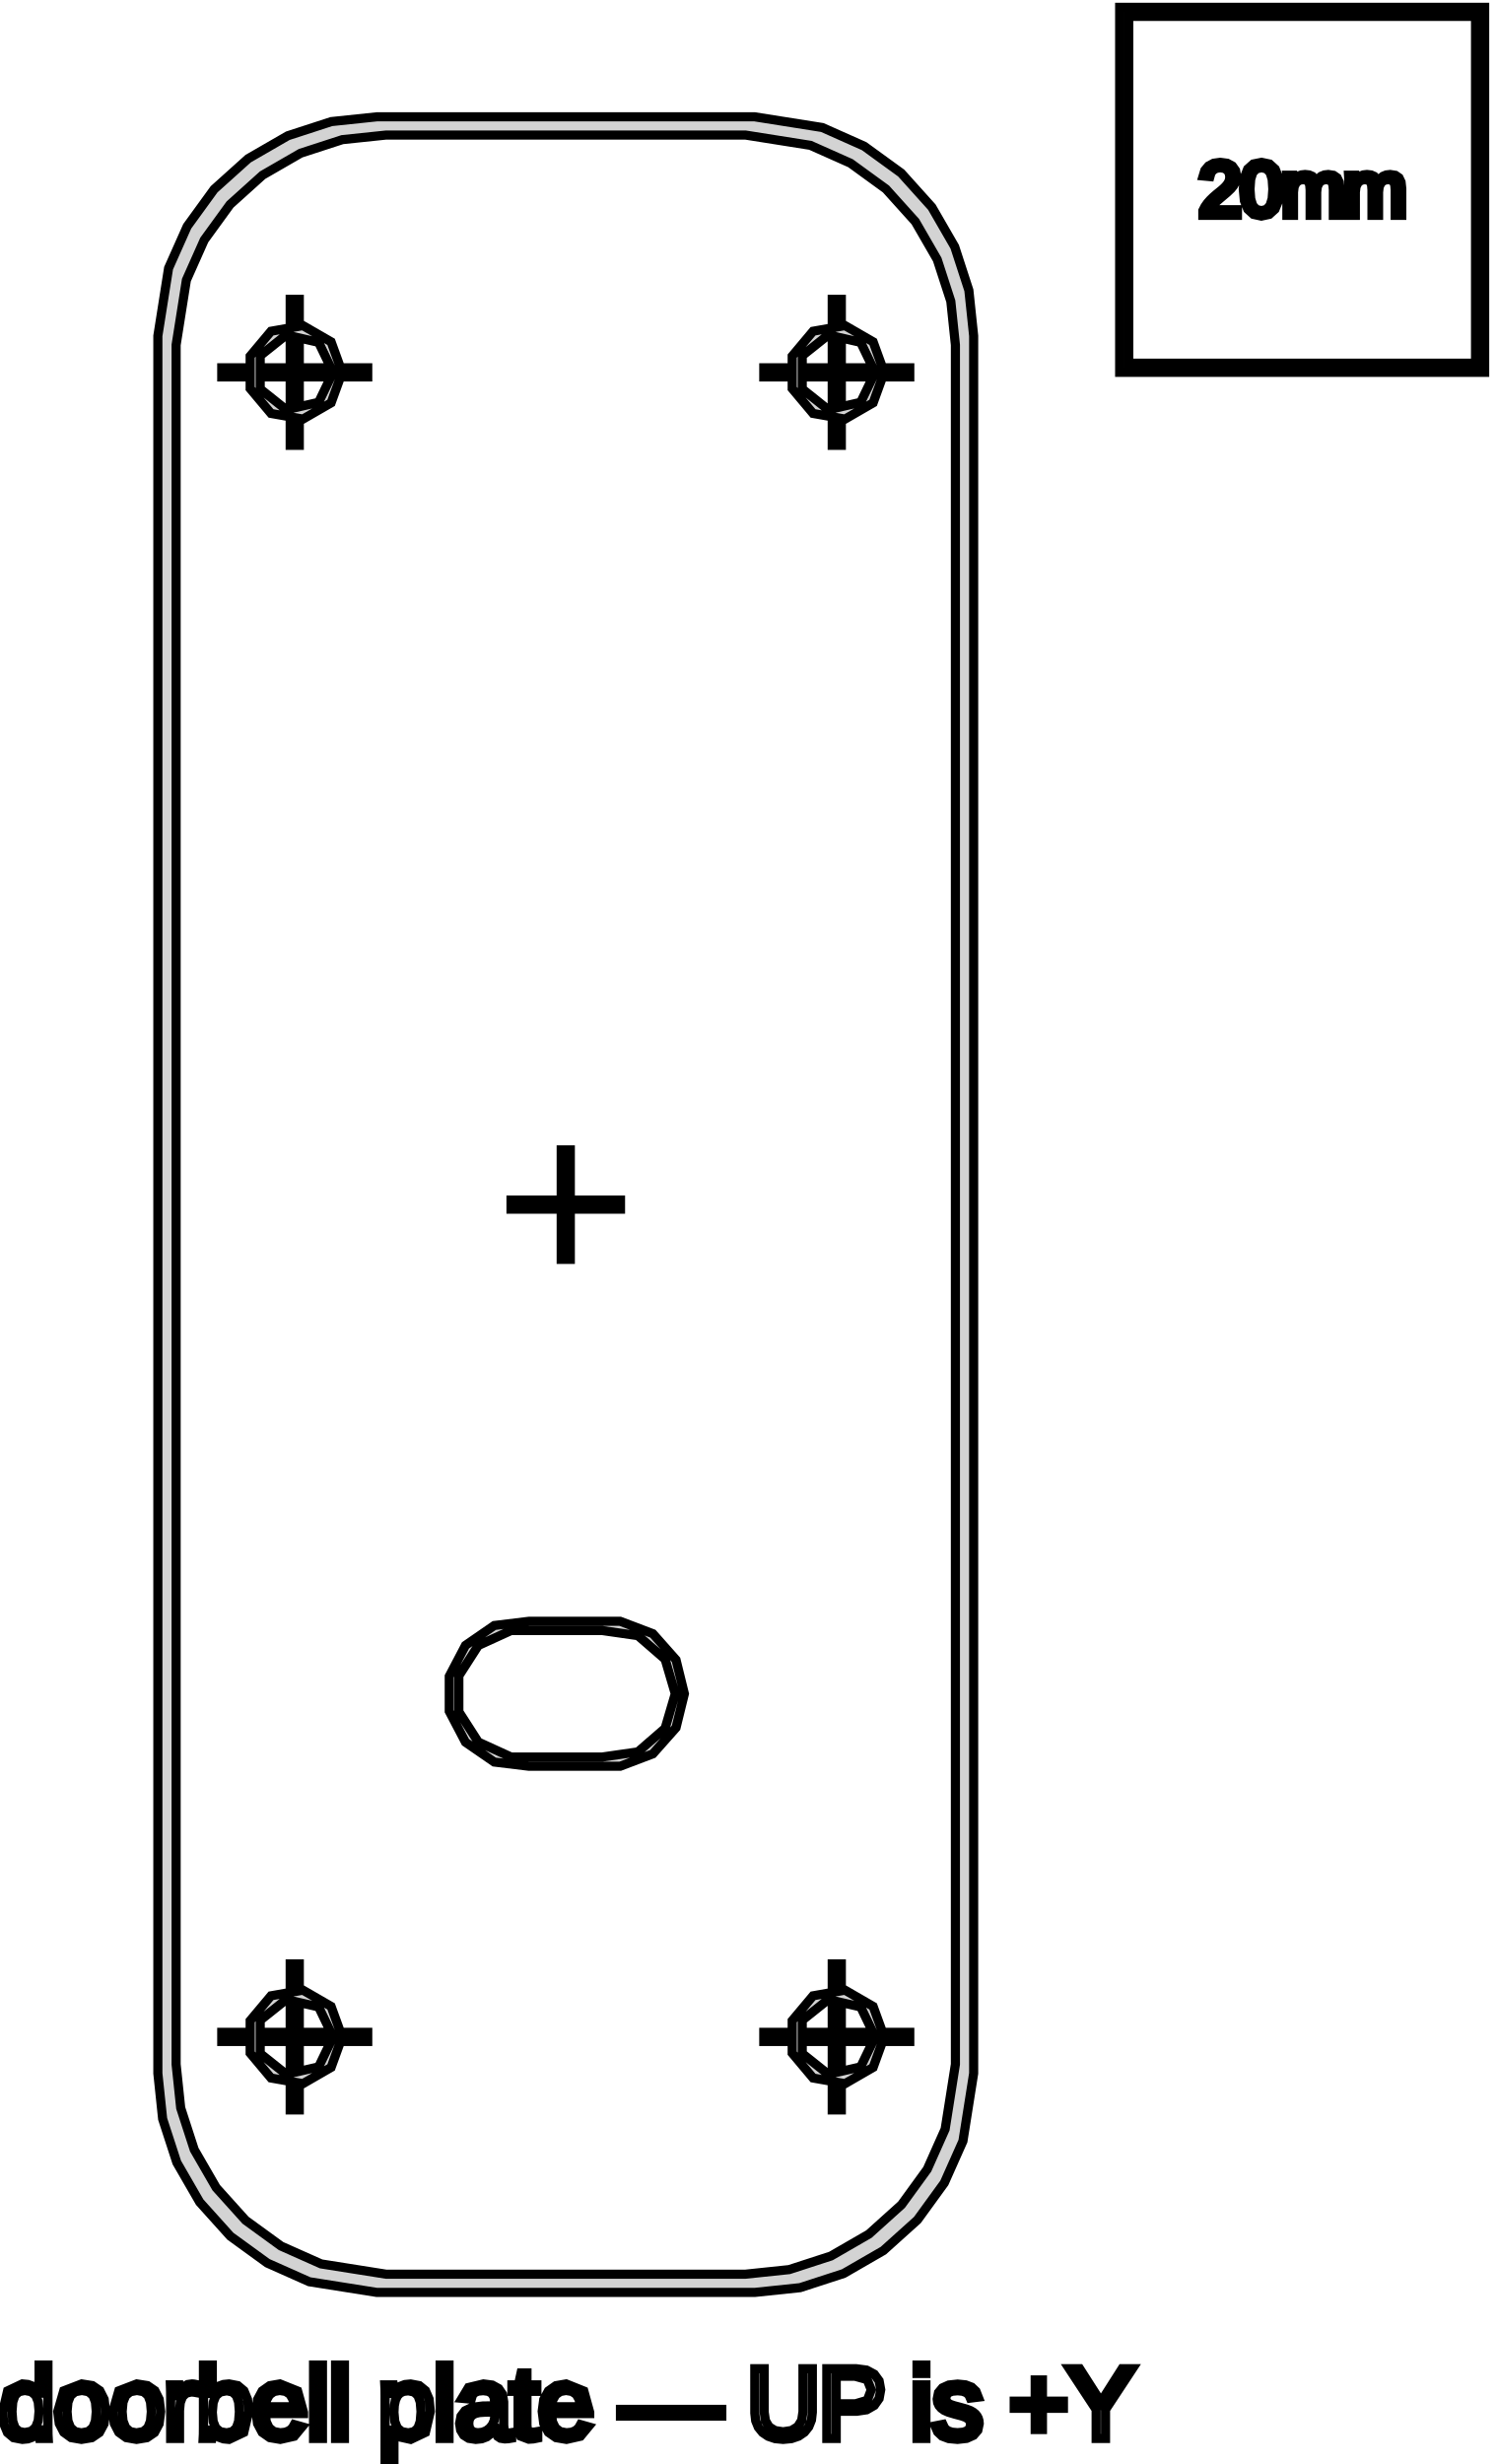
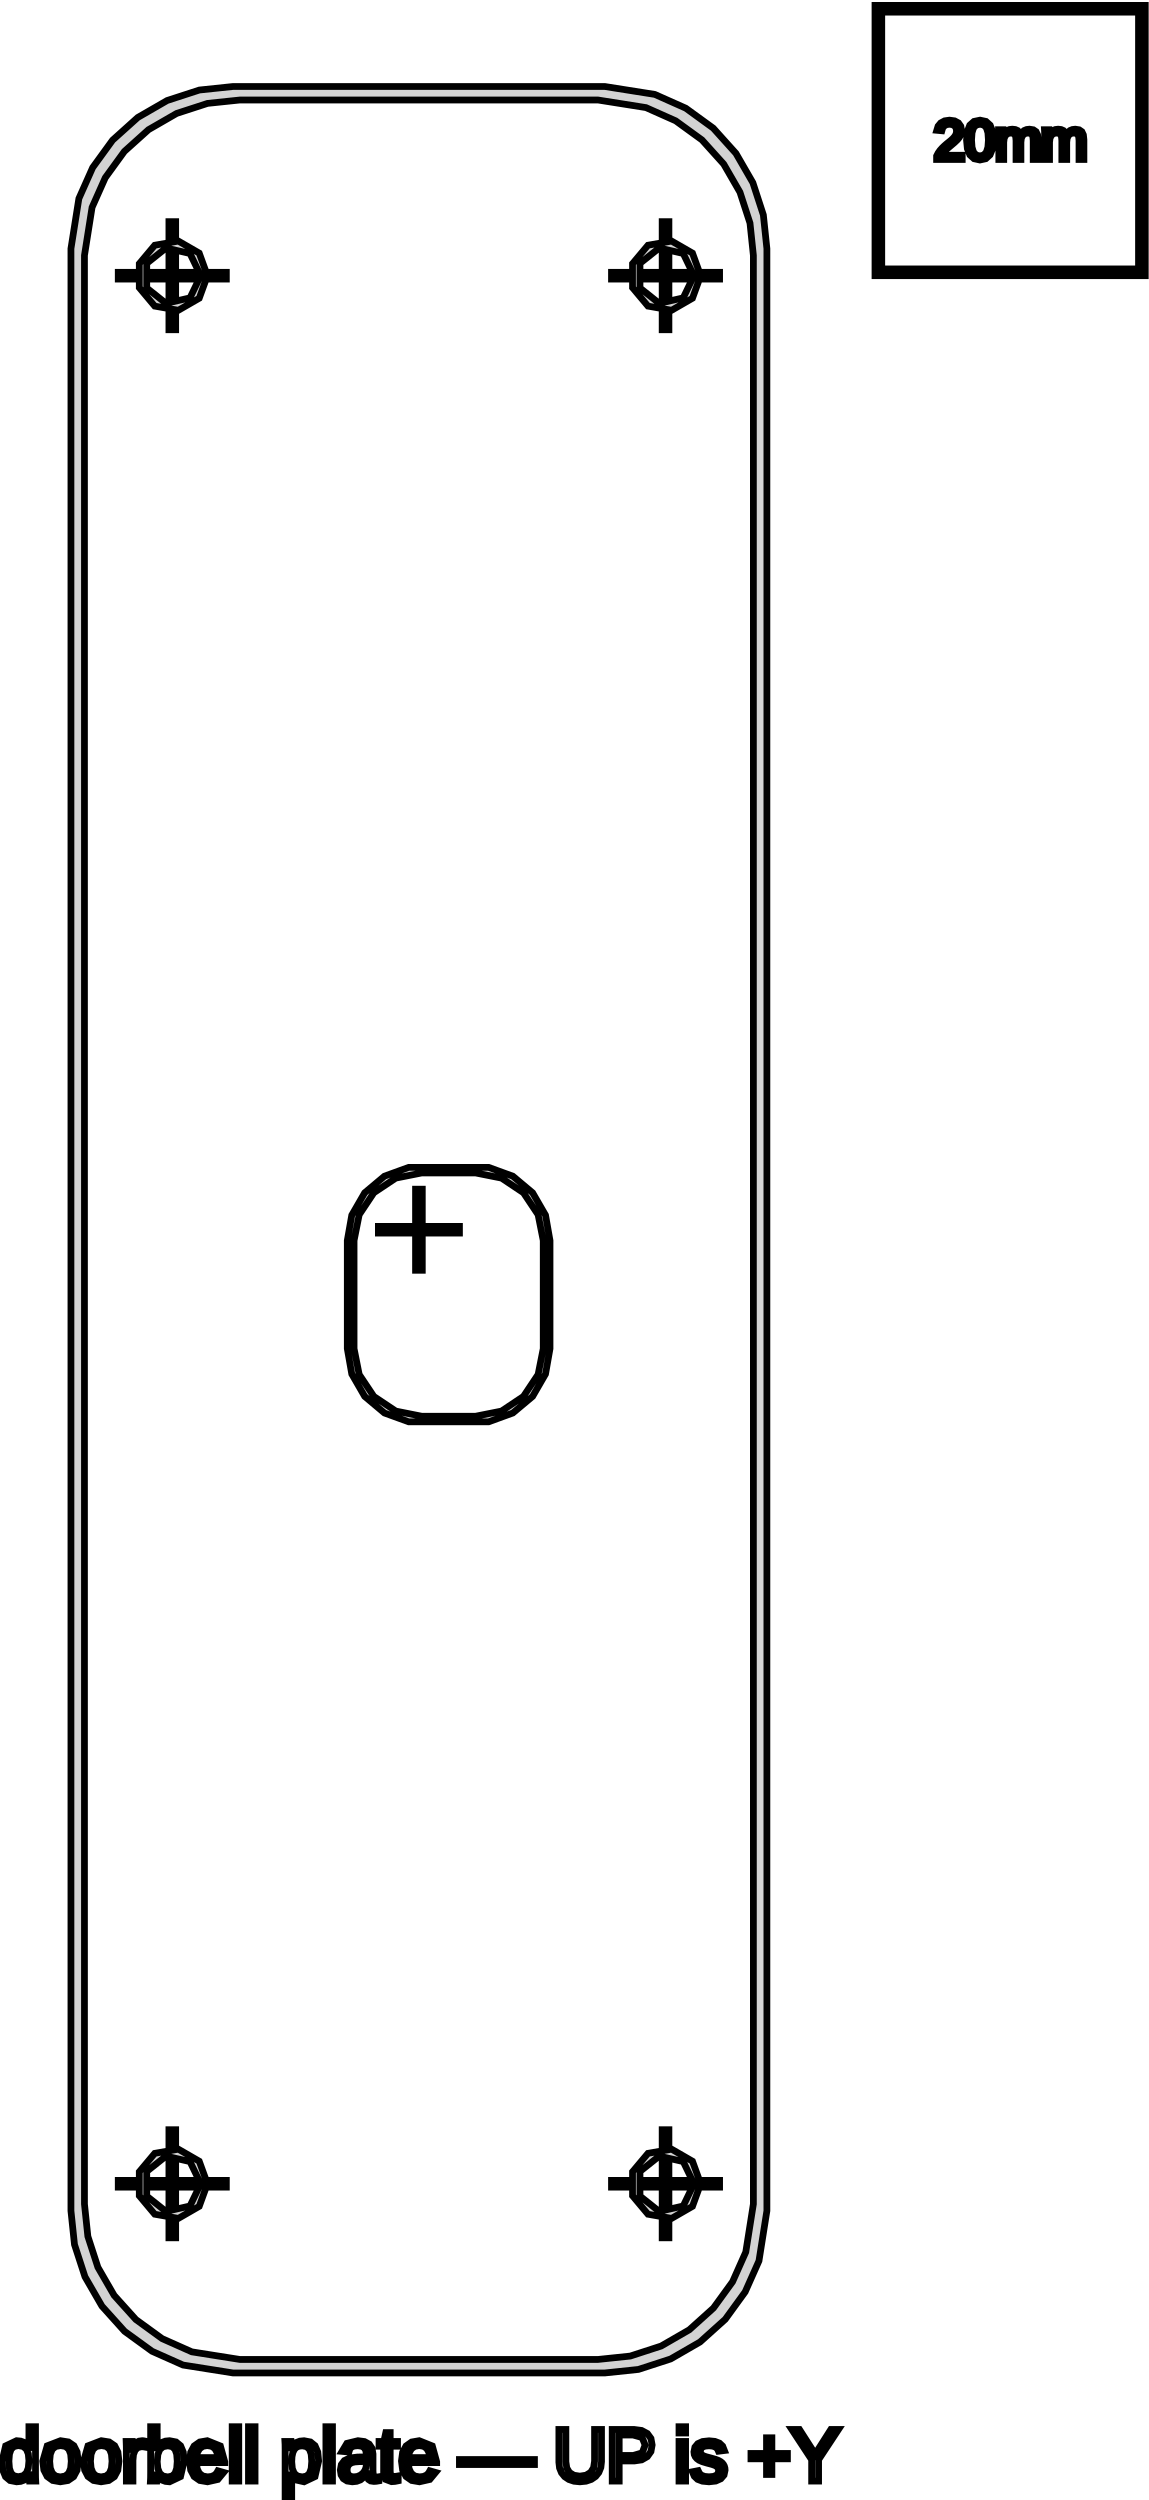
- <svg xmlns="http://www.w3.org/2000/svg" width="82mm" height="135mm" viewBox="-31 -66 82 135" version="1.1">
-   <path d=" M 50.35,-65.6 L 30.35,-65.6 L 30.35,-45.6 L 50.35,-45.6 z M 30.85,-46.1 L 30.85,-65.1 L 49.85,-65.1 L 49.85,-46.1 z M 38.548,-54.253 L 38.862,-54.537 L 39.051,-55 L 39.115,-55.634 L 39.055,-56.274 L 38.874,-56.736  L 38.566,-57.015 L 38.126,-57.108 L 37.675,-57.017 L 37.364,-56.74 L 37.184,-56.279 L 37.123,-55.634  L 37.185,-54.998 L 37.371,-54.535 L 37.681,-54.253 L 38.114,-54.159 z M 37.837,-54.528 L 37.643,-54.74 L 37.531,-55.105 L 37.493,-55.634 L 37.53,-56.174 L 37.641,-56.537  L 37.836,-56.743 L 38.126,-56.812 L 38.409,-56.742 L 38.599,-56.533 L 38.707,-56.169 L 38.743,-55.634  L 38.705,-55.113 L 38.592,-54.747 L 38.398,-54.53 L 38.118,-54.458 z M 36.805,-54.511 L 35.31,-54.511 L 35.39,-54.656 L 35.509,-54.807 L 35.671,-54.97 L 35.882,-55.151  L 36.238,-55.452 L 36.457,-55.662 L 36.589,-55.827 L 36.684,-55.992 L 36.741,-56.157 L 36.76,-56.323  L 36.702,-56.657 L 36.527,-56.904 L 36.244,-57.057 L 35.861,-57.108 L 35.502,-57.058 L 35.215,-56.905  L 35.017,-56.666 L 34.923,-56.358 L 35.298,-56.323 L 35.355,-56.527 L 35.476,-56.68 L 35.648,-56.776  L 35.861,-56.807 L 36.08,-56.775 L 36.246,-56.677 L 36.349,-56.521 L 36.384,-56.311 L 36.364,-56.145  L 36.304,-55.998 L 36.211,-55.862 L 36.093,-55.733 L 35.955,-55.607 L 35.801,-55.481 L 35.639,-55.35  L 35.475,-55.207 L 35.314,-55.051 L 35.16,-54.878 L 35.022,-54.682 L 34.907,-54.458 L 34.907,-54.199  L 36.805,-54.199 z M 43.266,-55.475 L 43.3,-55.764 L 43.402,-55.979 L 43.563,-56.114 L 43.773,-56.158 L 43.965,-56.128  L 44.088,-56.036 L 44.154,-55.865 L 44.175,-55.595 L 44.175,-54.199 L 44.538,-54.199 L 44.538,-55.475  L 44.571,-55.765 L 44.671,-55.98 L 44.831,-56.114 L 45.044,-56.158 L 45.237,-56.128 L 45.359,-56.036  L 45.425,-55.865 L 45.447,-55.595 L 45.447,-54.199 L 45.809,-54.199 L 45.809,-55.666 L 45.771,-56.021  L 45.657,-56.26 L 45.46,-56.396 L 45.172,-56.441 L 44.959,-56.417 L 44.781,-56.344 L 44.631,-56.215  L 44.505,-56.024 L 44.499,-56.024 L 44.42,-56.212 L 44.296,-56.342 L 44.125,-56.416 L 43.901,-56.441  L 43.698,-56.418 L 43.528,-56.35 L 43.385,-56.222 L 43.258,-56.024 L 43.252,-56.024 L 43.248,-56.159  L 43.245,-56.243 L 43.242,-56.297 L 43.239,-56.346 L 43.237,-56.382 L 43.236,-56.401 L 42.89,-56.401  L 42.899,-56.24 L 42.902,-55.931 L 42.902,-54.199 L 43.266,-54.199 z M 39.877,-55.475 L 39.911,-55.764 L 40.013,-55.979 L 40.173,-56.114 L 40.383,-56.158 L 40.576,-56.128  L 40.698,-56.036 L 40.764,-55.865 L 40.786,-55.595 L 40.786,-54.199 L 41.148,-54.199 L 41.148,-55.475  L 41.181,-55.765 L 41.281,-55.98 L 41.441,-56.114 L 41.654,-56.158 L 41.847,-56.128 L 41.97,-56.036  L 42.035,-55.865 L 42.057,-55.595 L 42.057,-54.199 L 42.419,-54.199 L 42.419,-55.666 L 42.382,-56.021  L 42.268,-56.26 L 42.071,-56.396 L 41.783,-56.441 L 41.57,-56.417 L 41.391,-56.344 L 41.241,-56.215  L 41.115,-56.024 L 41.109,-56.024 L 41.03,-56.212 L 40.907,-56.342 L 40.735,-56.416 L 40.511,-56.441  L 40.308,-56.418 L 40.139,-56.35 L 39.995,-56.222 L 39.868,-56.024 L 39.862,-56.024 L 39.858,-56.159  L 39.855,-56.243 L 39.852,-56.297 L 39.85,-56.346 L 39.848,-56.382 L 39.846,-56.401 L 39.5,-56.401  L 39.509,-56.24 L 39.512,-55.931 L 39.512,-54.199 L 39.877,-54.199 z M 12.845,59.338 L 15.231,58.562 L 17.403,57.308 L 19.268,55.63 L 20.742,53.6 L 21.763,51.308  L 22.35,47.6 L 22.35,-47.6 L 22.088,-50.095 L 21.312,-52.481 L 20.058,-54.653 L 18.38,-56.518  L 16.35,-57.992 L 14.058,-59.013 L 10.35,-59.6 L -10.35,-59.6 L -12.845,-59.338 L -15.231,-58.562  L -17.403,-57.308 L -19.268,-55.63 L -20.742,-53.6 L -21.763,-51.308 L -22.35,-47.6 L -22.35,47.6  L -22.088,50.095 L -21.312,52.481 L -20.058,54.653 L -18.38,56.518 L -16.35,57.992 L -14.058,59.013  L -10.35,59.6 L 10.35,59.6 z M -9.85,58.6 L -13.404,58.037 L -15.6,57.059 L -17.545,55.646 L -19.154,53.859 L -20.356,51.778  L -21.099,49.491 L -21.35,47.1 L -21.35,-47.1 L -20.787,-50.654 L -19.809,-52.85 L -18.396,-54.795  L -16.61,-56.404 L -14.527,-57.606 L -12.241,-58.349 L -9.85,-58.6 L 9.85,-58.6 L 13.404,-58.037  L 15.6,-57.059 L 17.545,-55.646 L 19.154,-53.859 L 20.356,-51.778 L 21.099,-49.491 L 21.35,-47.1  L 21.35,47.1 L 20.787,50.654 L 19.809,52.85 L 18.396,54.795 L 16.61,56.404 L 14.527,57.606  L 12.241,58.349 L 9.85,58.6 z M 15.1,-43.075 L 15.302,-43.039 L 16.842,-43.929 L 17.359,-45.35 L 18.85,-45.35 L 18.85,-45.85  L 17.359,-45.85 L 16.842,-47.271 L 15.302,-48.16 L 15.1,-48.125 L 15.1,-49.6 L 14.6,-49.6  L 14.6,-48.037 L 13.55,-47.852 L 12.407,-46.489 L 12.407,-45.85 L 10.85,-45.85 L 10.85,-45.35  L 12.407,-45.35 L 12.407,-44.711 L 13.55,-43.348 L 14.6,-43.163 L 14.6,-41.6 L 15.1,-41.6  z M 12.958,-45.85 L 12.958,-46.511 L 14.383,-47.647 L 14.6,-47.598 L 14.6,-45.85 z M 15.1,-45.85 L 15.1,-47.484 L 16.159,-47.242 L 16.83,-45.85 z M 12.958,-44.689 L 12.958,-45.35 L 14.6,-45.35 L 14.6,-43.602 L 14.383,-43.553 z M 15.1,-45.35 L 16.83,-45.35 L 16.159,-43.958 L 15.1,-43.716 z M -14.6,-43.075 L -14.399,-43.039 L -12.858,-43.929 L -12.341,-45.35 L -10.85,-45.35 L -10.85,-45.85  L -12.341,-45.85 L -12.858,-47.271 L -14.399,-48.16 L -14.6,-48.125 L -14.6,-49.6 L -15.1,-49.6  L -15.1,-48.037 L -16.15,-47.852 L -17.293,-46.489 L -17.293,-45.85 L -18.85,-45.85 L -18.85,-45.35  L -17.293,-45.35 L -17.293,-44.711 L -16.15,-43.348 L -15.1,-43.163 L -15.1,-41.6 L -14.6,-41.6  z M -16.742,-45.85 L -16.742,-46.511 L -15.317,-47.647 L -15.1,-47.598 L -15.1,-45.85 z M -14.6,-45.85 L -14.6,-47.484 L -13.541,-47.242 L -12.87,-45.85 z M -16.742,-44.689 L -16.742,-45.35 L -15.1,-45.35 L -15.1,-43.602 L -15.317,-43.553 z M -14.6,-45.35 L -12.87,-45.35 L -13.541,-43.958 L -14.6,-43.716 z M 0.25,0.25 L 3,0.25 L 3,-0.25 L 0.25,-0.25 L 0.25,-3 L -0.25,-3  L -0.25,-0.25 L -3,-0.25 L -3,0.25 L -0.25,0.25 L -0.25,3 L 0.25,3  z M 4.772,30.092 L 6.042,28.659 L 6.5,26.8 L 6.042,24.941 L 4.772,23.508 L 2.982,22.829  L -2.018,22.829 L -3.918,23.06 L -5.494,24.148 L -6.384,25.843 L -6.384,27.757 L -5.494,29.453  L -3.918,30.54 L -2.018,30.771 L 2.982,30.771 z M -2.998,30.264 L -4.792,29.445 L -5.858,27.786 L -5.858,25.814 L -4.792,24.155 L -2.998,23.336  L 2.002,23.336 L 3.954,23.616 L 5.444,24.908 L 6,26.8 L 5.444,28.692 L 3.954,29.984  L 2.002,30.264 z M -14.6,48.125 L -14.399,48.16 L -12.858,47.271 L -12.341,45.85 L -10.85,45.85 L -10.85,45.35  L -12.341,45.35 L -12.858,43.929 L -14.399,43.039 L -14.6,43.075 L -14.6,41.6 L -15.1,41.6  L -15.1,43.163 L -16.15,43.348 L -17.293,44.711 L -17.293,45.35 L -18.85,45.35 L -18.85,45.85  L -17.293,45.85 L -17.293,46.489 L -16.15,47.852 L -15.1,48.037 L -15.1,49.6 L -14.6,49.6  z M -16.742,45.35 L -16.742,44.689 L -15.317,43.553 L -15.1,43.602 L -15.1,45.35 z M -14.6,45.35 L -14.6,43.716 L -13.541,43.958 L -12.87,45.35 z M -16.742,46.511 L -16.742,45.85 L -15.1,45.85 L -15.1,47.598 L -15.317,47.647 z M -14.6,45.85 L -12.87,45.85 L -13.541,47.242 L -14.6,47.484 z M 15.1,48.125 L 15.302,48.16 L 16.842,47.271 L 17.359,45.85 L 18.85,45.85 L 18.85,45.35  L 17.359,45.35 L 16.842,43.929 L 15.302,43.039 L 15.1,43.075 L 15.1,41.6 L 14.6,41.6  L 14.6,43.163 L 13.55,43.348 L 12.407,44.711 L 12.407,45.35 L 10.85,45.35 L 10.85,45.85  L 12.407,45.85 L 12.407,46.489 L 13.55,47.852 L 14.6,48.037 L 14.6,49.6 L 15.1,49.6  z M 12.958,45.35 L 12.958,44.689 L 14.383,43.553 L 14.6,43.602 L 14.6,45.35 z M 15.1,45.35 L 15.1,43.716 L 16.159,43.958 L 16.83,45.35 z M 15.1,45.85 L 16.83,45.85 L 16.159,47.242 L 15.1,47.484 z M 12.958,46.511 L 12.958,45.85 L 14.6,45.85 L 14.6,47.598 L 14.383,47.647 z M -17.642,67.27 L -17.372,66.119 L -17.438,65.456 L -17.634,64.985 L -17.969,64.704 L -18.452,64.611  L -18.756,64.641 L -19.007,64.733 L -19.208,64.895 L -19.366,65.137 L -19.377,65.137 L -19.369,64.914  L -19.366,64.722 L -19.366,63.575 L -19.854,63.575 L -19.854,66.995 L -19.858,67.376 L -19.87,67.6  L -19.398,67.6 L -19.392,67.537 L -19.382,67.401 L -19.374,67.25 L -19.371,67.144 L -19.366,67.144  L -19.207,67.376 L -19.007,67.534 L -18.757,67.624 L -18.452,67.654 z M -18.939,67.225 L -19.181,67.018 L -19.32,66.667 L -19.366,66.165 L -19.319,65.635 L -19.177,65.27  L -18.933,65.058 L -18.577,64.988 L -18.261,65.054 L -18.048,65.254 L -17.926,65.607 L -17.885,66.135  L -17.926,66.663 L -18.049,67.021 L -18.264,67.225 L -18.582,67.293 z M -13.331,63.575 L -13.82,63.575 L -13.82,67.6 L -13.331,67.6 z M -12.126,63.575 L -12.614,63.575 L -12.614,67.6 L -12.126,67.6 z M -6.396,63.575 L -6.884,63.575 L -6.884,67.6 L -6.396,67.6 z M 19.735,63.575 L 19.246,63.575 L 19.246,64.041 L 19.735,64.041 z M -29.47,67.624 L -29.22,67.532 L -29.018,67.37 L -28.86,67.128 L -28.849,67.128 L -28.847,67.253  L -28.84,67.399 L -28.831,67.528 L -28.822,67.6 L -28.356,67.6 L -28.368,67.376 L -28.372,66.995  L -28.372,63.575 L -28.86,63.575 L -28.86,64.793 L -28.855,65.121 L -28.86,65.121 L -29.017,64.891  L -29.218,64.733 L -29.468,64.641 L -29.774,64.611 L -30.584,64.995 L -30.854,66.146 L -30.788,66.809  L -30.592,67.28 L -30.257,67.561 L -29.774,67.654 z M -29.965,67.211 L -30.178,67.011 L -30.3,66.658 L -30.341,66.13 L -30.3,65.602 L -30.177,65.244  L -29.962,65.04 L -29.644,64.972 L -29.29,65.039 L -29.047,65.243 L -28.907,65.592 L -28.86,66.097  L -28.907,66.623 L -29.047,66.99 L -29.291,67.205 L -29.649,67.277 z M 14.821,66.111 L 15.944,66.111 L 16.488,66.031 L 16.905,65.791 L 17.171,65.415 L 17.259,64.928  L 17.171,64.442 L 16.906,64.079 L 16.481,63.853 L 15.911,63.778 L 14.303,63.778 L 14.303,67.6  L 14.821,67.6 z M 14.821,65.701 L 14.821,64.193 L 15.849,64.193 L 16.516,64.378 L 16.738,64.934 L 16.521,65.509  L 15.87,65.701 z M 12.368,67.61 L 12.759,67.477 L 13.078,67.259 L 13.315,66.963 L 13.463,66.594 L 13.512,66.162  L 13.512,63.778 L 12.997,63.778 L 12.997,66.132 L 12.925,66.608 L 12.71,66.953 L 12.367,67.164  L 11.909,67.234 L 11.466,67.166 L 11.141,66.963 L 10.942,66.628 L 10.875,66.168 L 10.875,63.778  L 10.357,63.778 L 10.357,66.211 L 10.405,66.63 L 10.55,66.987 L 10.782,67.274 L 11.092,67.483  L 11.472,67.612 L 11.912,67.654 z M 29.576,66.016 L 31.052,63.778 L 30.482,63.778 L 29.324,65.598 L 28.16,63.778 L 27.59,63.778  L 29.061,66.016 L 29.061,67.6 L 29.576,67.6 z M -1.777,67.627 L -1.533,67.578 L -1.533,67.218 L -1.696,67.246 L -1.815,67.255 L -1.961,67.234  L -2.055,67.17 L -2.107,67.053 L -2.125,66.873 L -2.125,65.02 L -1.582,65.02 L -1.582,64.665  L -2.125,64.665 L -2.125,64.009 L -2.45,64.009 L -2.594,64.665 L -2.952,64.665 L -2.952,65.02  L -2.613,65.02 L -2.613,66.979 L -2.466,67.477 L -2.027,67.643 z M 26.12,65.951 L 27.27,65.951 L 27.27,65.555 L 26.12,65.555 L 26.12,64.394 L 25.721,64.394  L 25.721,65.555 L 24.571,65.555 L 24.571,65.951 L 25.721,65.951 L 25.721,67.112 L 26.12,67.112  z M -25.968,67.56 L -25.553,67.277 L -25.298,66.802 L -25.214,66.13 L -25.293,65.453 L -25.531,64.981  L -25.937,64.703 L -26.521,64.611 L -27.508,64.991 L -27.837,66.13 L -27.755,66.783 L -27.508,67.262  L -27.102,67.556 L -26.537,67.654 z M -26.893,67.221 L -27.135,67.002 L -27.277,66.638 L -27.324,66.13 L -27.276,65.612 L -27.133,65.252  L -26.882,65.042 L -26.513,64.972 L -26.148,65.04 L -25.907,65.247 L -25.771,65.605 L -25.726,66.13  L -25.773,66.65 L -25.915,67.011 L -26.166,67.223 L -26.543,67.293 z M -14.878,67.481 L -14.447,66.96 L -14.876,66.838 L -14.975,67.016 L -15.135,67.161 L -15.358,67.256  L -15.643,67.288 L -15.997,67.22 L -16.254,67.014 L -16.41,66.683 L -16.463,66.236 L -14.368,66.236  L -14.368,66.171 L -14.692,65.001 L -15.662,64.611 L -16.221,64.708 L -16.635,64.999 L -16.89,65.471  L -16.975,66.114 L -16.89,66.784 L -16.635,67.266 L -16.217,67.557 L -15.643,67.654 z M -16.457,65.861 L -16.393,65.491 L -16.233,65.209 L -15.989,65.031 L -15.671,64.972 L -15.347,65.025  L -15.109,65.184 L -14.952,65.46 L -14.873,65.861 z M -4.602,67.619 L -4.327,67.515 L -4.094,67.326 L -3.891,67.038 L -3.875,67.038 L -3.832,67.302  L -3.735,67.485 L -3.575,67.591 L -3.341,67.627 L -3.15,67.616 L -2.964,67.584 L -2.964,67.28  L -3.048,67.294 L -3.124,67.299 L -3.258,67.272 L -3.341,67.189 L -3.383,67.052 L -3.398,66.862  L -3.398,65.598 L -3.468,65.175 L -3.677,64.865 L -4.025,64.674 L -4.51,64.611 L -5.33,64.809  L -5.687,65.403 L -5.177,65.449 L -5.117,65.238 L -4.998,65.094 L -4.804,65.01 L -4.521,64.982  L -4.239,65.021 L -4.043,65.137 L -3.929,65.343 L -3.891,65.65 L -3.891,65.81 L -4.551,65.821  L -5.126,65.894 L -5.518,66.081 L -5.742,66.378 L -5.817,66.781 L -5.762,67.144 L -5.595,67.421  L -5.317,67.596 L -4.93,67.654 z M -5.03,67.255 L -5.187,67.158 L -5.283,67.001 L -5.315,66.789 L -5.292,66.59 L -5.221,66.434  L -5.105,66.316 L -4.948,66.233 L -4.729,66.183 L -4.426,66.162 L -3.891,66.151 L -3.891,66.393  L -3.922,66.615 L -4.012,66.831 L -4.155,67.021 L -4.342,67.166 L -4.565,67.258 L -4.819,67.288  z M -21.162,66.07 L -21.122,65.638 L -21.002,65.32 L -20.806,65.124 L -20.538,65.058 L -20.391,65.065  L -20.277,65.085 L -20.277,64.638 L -20.377,64.618 L -20.476,64.611 L -20.721,64.645 L -20.904,64.749  L -21.047,64.947 L -21.173,65.264 L -21.183,65.264 L -21.189,65.064 L -21.205,64.665 L -21.666,64.665  L -21.654,65.023 L -21.65,65.349 L -21.65,67.6 L -21.162,67.6 z M 0.805,67.481 L 1.235,66.96 L 0.807,66.838 L 0.708,67.016 L 0.548,67.161 L 0.325,67.256  L 0.039,67.288 L -0.314,67.22 L -0.571,67.014 L -0.728,66.683 L -0.78,66.236 L 1.314,66.236  L 1.314,66.171 L 0.991,65.001 L 0.02,64.611 L -0.539,64.708 L -0.952,64.999 L -1.207,65.471  L -1.293,66.114 L -1.207,66.784 L -0.952,67.266 L -0.534,67.557 L 0.039,67.654 z M -0.775,65.861 L -0.71,65.491 L -0.551,65.209 L -0.306,65.031 L 0.012,64.972 L 0.336,65.025  L 0.574,65.184 L 0.73,65.46 L 0.81,65.861 z M -22.951,67.56 L -22.535,67.277 L -22.281,66.802 L -22.196,66.13 L -22.276,65.453 L -22.514,64.981  L -22.92,64.703 L -23.504,64.611 L -24.49,64.991 L -24.819,66.13 L -24.737,66.783 L -24.491,67.262  L -24.084,67.556 L -23.52,67.654 z M -23.876,67.221 L -24.118,67.002 L -24.259,66.638 L -24.307,66.13 L -24.259,65.612 L -24.115,65.252  L -23.865,65.042 L -23.496,64.972 L -23.131,65.04 L -22.889,65.247 L -22.754,65.605 L -22.709,66.13  L -22.756,66.65 L -22.897,67.011 L -23.149,67.223 L -23.525,67.293 z M -9.413,67.605 L -9.416,67.27 L -9.424,67.144 L -9.411,67.144 L -9.066,67.527 L -8.499,67.654  L -7.69,67.27 L -7.42,66.119 L -7.487,65.444 L -7.688,64.977 L -8.025,64.704 L -8.499,64.614  L -8.815,64.645 L -9.063,64.74 L -9.257,64.902 L -9.408,65.137 L -9.419,65.137 L -9.42,65.064  L -9.426,64.947 L -9.432,64.827 L -9.438,64.742 L -9.442,64.69 L -9.446,64.665 L -9.918,64.665  L -9.906,64.888 L -9.902,65.264 L -9.902,68.753 L -9.413,68.753 z M -8.987,67.225 L -9.229,67.019 L -9.367,66.67 L -9.413,66.168 L -9.392,65.792 L -9.328,65.494  L -9.223,65.269 L -9.078,65.113 L -8.883,65.021 L -8.624,64.991 L -8.312,65.056 L -8.098,65.254  L -7.974,65.604 L -7.932,66.13 L -7.974,66.669 L -8.099,67.026 L -8.315,67.227 L -8.629,67.293  z M 21.968,67.598 L 22.344,67.429 L 22.579,67.156 L 22.657,66.789 L 22.643,66.63 L 22.603,66.489  L 22.537,66.365 L 22.45,66.257 L 22.332,66.161 L 22.18,66.074 L 21.954,65.988 L 21.621,65.894  L 21.282,65.804 L 21.084,65.737 L 20.972,65.674 L 20.891,65.598 L 20.842,65.506 L 20.826,65.392  L 20.865,65.214 L 20.983,65.088 L 21.184,65.013 L 21.472,64.988 L 21.74,65.014 L 21.948,65.092  L 22.091,65.219 L 22.166,65.392 L 22.605,65.338 L 22.477,65.012 L 22.243,64.79 L 21.907,64.662  L 21.472,64.619 L 20.989,64.671 L 20.637,64.829 L 20.423,65.087 L 20.351,65.441 L 20.376,65.641  L 20.452,65.807 L 20.571,65.945 L 20.73,66.061 L 20.968,66.166 L 21.328,66.274 L 21.678,66.366  L 21.907,66.446 L 22.063,66.545 L 22.152,66.67 L 22.182,66.827 L 22.139,67.026 L 22.01,67.169  L 21.788,67.254 L 21.466,67.283 L 21.157,67.255 L 20.924,67.173 L 20.762,67.031 L 20.666,66.827  L 20.235,66.911 L 20.376,67.243 L 20.621,67.474 L 20.981,67.609 L 21.466,67.654 z M 19.735,64.665 L 19.246,64.665 L 19.246,67.6 L 19.735,67.6 z M 8.551,66.005 L 2.996,66.005 L 2.996,66.377 L 8.551,66.377 z " stroke="black" fill="lightgray" stroke-width="0.5" />
+ <svg xmlns="http://www.w3.org/2000/svg" width="85mm" height="185mm" viewBox="-31 -91 85 185" version="1.1">
+   <path d=" M 53.75,-90.6 L 33.75,-90.6 L 33.75,-70.6 L 53.75,-70.6 z M 34.25,-71.1 L 34.25,-90.1 L 53.25,-90.1 L 53.25,-71.1 z M 41.948,-79.253 L 42.262,-79.537 L 42.452,-80 L 42.515,-80.634 L 42.455,-81.274 L 42.274,-81.736  L 41.966,-82.015 L 41.526,-82.109 L 41.075,-82.016 L 40.764,-81.74 L 40.584,-81.279 L 40.523,-80.634  L 40.585,-79.998 L 40.771,-79.535 L 41.081,-79.253 L 41.514,-79.159 z M 41.236,-79.528 L 41.043,-79.74 L 40.931,-80.105 L 40.894,-80.634 L 40.93,-81.174 L 41.041,-81.537  L 41.236,-81.743 L 41.526,-81.811 L 41.809,-81.742 L 41.999,-81.533 L 42.107,-81.169 L 42.143,-80.634  L 42.105,-80.113 L 41.992,-79.747 L 41.798,-79.53 L 41.518,-79.458 z M 40.205,-79.511 L 38.71,-79.511 L 38.79,-79.656 L 38.909,-79.807 L 39.071,-79.97 L 39.282,-80.151  L 39.638,-80.452 L 39.857,-80.662 L 39.989,-80.827 L 40.084,-80.992 L 40.141,-81.157 L 40.16,-81.323  L 40.102,-81.657 L 39.927,-81.904 L 39.644,-82.057 L 39.261,-82.109 L 38.902,-82.058 L 38.615,-81.905  L 38.417,-81.666 L 38.323,-81.358 L 38.698,-81.323 L 38.755,-81.527 L 38.876,-81.68 L 39.048,-81.776  L 39.261,-81.807 L 39.48,-81.775 L 39.646,-81.677 L 39.749,-81.521 L 39.784,-81.311 L 39.764,-81.145  L 39.704,-80.998 L 39.611,-80.862 L 39.493,-80.733 L 39.355,-80.607 L 39.201,-80.481 L 39.039,-80.35  L 38.875,-80.207 L 38.714,-80.051 L 38.56,-79.878 L 38.422,-79.682 L 38.307,-79.458 L 38.307,-79.199  L 40.205,-79.199 z M 46.666,-80.475 L 46.7,-80.764 L 46.802,-80.979 L 46.963,-81.114 L 47.173,-81.158 L 47.365,-81.128  L 47.488,-81.036 L 47.553,-80.865 L 47.575,-80.595 L 47.575,-79.199 L 47.938,-79.199 L 47.938,-80.475  L 47.971,-80.765 L 48.071,-80.98 L 48.231,-81.114 L 48.444,-81.158 L 48.637,-81.128 L 48.759,-81.036  L 48.825,-80.865 L 48.847,-80.595 L 48.847,-79.199 L 49.209,-79.199 L 49.209,-80.666 L 49.171,-81.021  L 49.057,-81.26 L 48.86,-81.396 L 48.572,-81.441 L 48.359,-81.417 L 48.181,-81.344 L 48.031,-81.215  L 47.905,-81.024 L 47.899,-81.024 L 47.82,-81.212 L 47.696,-81.341 L 47.525,-81.416 L 47.301,-81.441  L 47.098,-81.418 L 46.928,-81.35 L 46.785,-81.222 L 46.658,-81.024 L 46.652,-81.024 L 46.648,-81.159  L 46.645,-81.243 L 46.642,-81.297 L 46.64,-81.346 L 46.638,-81.382 L 46.636,-81.4 L 46.29,-81.4  L 46.299,-81.24 L 46.302,-80.931 L 46.302,-79.199 L 46.666,-79.199 z M 43.276,-80.475 L 43.311,-80.764 L 43.413,-80.979 L 43.574,-81.114 L 43.783,-81.158 L 43.976,-81.128  L 44.098,-81.036 L 44.164,-80.865 L 44.186,-80.595 L 44.186,-79.199 L 44.548,-79.199 L 44.548,-80.475  L 44.581,-80.765 L 44.681,-80.98 L 44.841,-81.114 L 45.054,-81.158 L 45.247,-81.128 L 45.37,-81.036  L 45.435,-80.865 L 45.457,-80.595 L 45.457,-79.199 L 45.819,-79.199 L 45.819,-80.666 L 45.782,-81.021  L 45.668,-81.26 L 45.471,-81.396 L 45.183,-81.441 L 44.97,-81.417 L 44.791,-81.344 L 44.641,-81.215  L 44.515,-81.024 L 44.509,-81.024 L 44.43,-81.212 L 44.307,-81.341 L 44.135,-81.416 L 43.911,-81.441  L 43.708,-81.418 L 43.539,-81.35 L 43.395,-81.222 L 43.268,-81.024 L 43.262,-81.024 L 43.258,-81.159  L 43.255,-81.243 L 43.252,-81.297 L 43.25,-81.346 L 43.248,-81.382 L 43.246,-81.4 L 42.9,-81.4  L 42.909,-81.24 L 42.912,-80.931 L 42.912,-79.199 L 43.276,-79.199 z M 16.245,84.338 L 18.631,83.562 L 20.803,82.308 L 22.668,80.63 L 24.142,78.6 L 25.163,76.308  L 25.75,72.6 L 25.75,-72.6 L 25.488,-75.095 L 24.712,-77.481 L 23.458,-79.653 L 21.78,-81.518  L 19.75,-82.992 L 17.458,-84.013 L 13.75,-84.6 L -13.75,-84.6 L -16.245,-84.338 L -18.631,-83.562  L -20.803,-82.308 L -22.668,-80.63 L -24.142,-78.6 L -25.163,-76.308 L -25.75,-72.6 L -25.75,72.6  L -25.488,75.095 L -24.712,77.481 L -23.458,79.653 L -21.78,81.518 L -19.75,82.992 L -17.458,84.013  L -13.75,84.6 L 13.75,84.6 z M -13.25,83.6 L -16.804,83.037 L -19,82.059 L -20.945,80.646 L -22.554,78.859 L -23.756,76.778  L -24.499,74.491 L -24.75,72.1 L -24.75,-72.1 L -24.187,-75.654 L -23.209,-77.85 L -21.796,-79.795  L -20.009,-81.404 L -17.927,-82.606 L -15.641,-83.349 L -13.25,-83.6 L 13.25,-83.6 L 16.804,-83.037  L 19,-82.059 L 20.945,-80.646 L 22.554,-78.859 L 23.756,-76.778 L 24.499,-74.491 L 24.75,-72.1  L 24.75,72.1 L 24.187,75.654 L 23.209,77.85 L 21.796,79.795 L 20.009,81.404 L 17.927,82.606  L 15.641,83.349 L 13.25,83.6 z M 18.5,-68.075 L 18.701,-68.04 L 20.242,-68.929 L 20.759,-70.35 L 22.25,-70.35 L 22.25,-70.85  L 20.759,-70.85 L 20.242,-72.271 L 18.701,-73.16 L 18.5,-73.125 L 18.5,-74.6 L 18,-74.6  L 18,-73.037 L 16.95,-72.852 L 15.807,-71.489 L 15.807,-70.85 L 14.25,-70.85 L 14.25,-70.35  L 15.807,-70.35 L 15.807,-69.711 L 16.95,-68.348 L 18,-68.163 L 18,-66.6 L 18.5,-66.6  z M 16.358,-70.85 L 16.358,-71.511 L 17.783,-72.647 L 18,-72.598 L 18,-70.85 z M 18.5,-70.85 L 18.5,-72.484 L 19.559,-72.242 L 20.23,-70.85 z M 16.358,-69.689 L 16.358,-70.35 L 18,-70.35 L 18,-68.602 L 17.783,-68.553 z M 18.5,-70.35 L 20.23,-70.35 L 19.559,-68.958 L 18.5,-68.716 z M -18,-68.075 L -17.799,-68.04 L -16.258,-68.929 L -15.741,-70.35 L -14.25,-70.35 L -14.25,-70.85  L -15.741,-70.85 L -16.258,-72.271 L -17.799,-73.16 L -18,-73.125 L -18,-74.6 L -18.5,-74.6  L -18.5,-73.037 L -19.55,-72.852 L -20.693,-71.489 L -20.693,-70.85 L -22.25,-70.85 L -22.25,-70.35  L -20.693,-70.35 L -20.693,-69.711 L -19.55,-68.348 L -18.5,-68.163 L -18.5,-66.6 L -18,-66.6  z M -20.142,-70.85 L -20.142,-71.511 L -18.717,-72.647 L -18.5,-72.598 L -18.5,-70.85 z M -18,-70.85 L -18,-72.484 L -16.941,-72.242 L -16.27,-70.85 z M -20.142,-69.689 L -20.142,-70.35 L -18.5,-70.35 L -18.5,-68.602 L -18.717,-68.553 z M -18,-70.35 L -16.27,-70.35 L -16.941,-68.958 L -18,-68.716 z M 6.95,13.563 L 8.413,12.335 L 9.368,10.681 L 9.7,8.8 L 9.7,0.8 L 9.368,-1.081  L 8.413,-2.735 L 6.95,-3.963 L 5.155,-4.616 L -0.755,-4.616 L -2.55,-3.963 L -4.013,-2.735  L -4.968,-1.081 L -5.3,0.8 L -5.3,8.8 L -4.968,10.681 L -4.013,12.335 L -2.55,13.563  L -0.755,14.216 L 5.155,14.216 z M 0.2,13.8 L -1.713,13.419 L -3.336,12.335 L -4.419,10.713 L -4.8,8.8 L -4.8,0.8  L -4.419,-1.113 L -3.336,-2.736 L -1.713,-3.819 L 0.2,-4.2 L 4.2,-4.2 L 6.113,-3.819  L 7.736,-2.736 L 8.819,-1.113 L 9.2,0.8 L 9.2,8.8 L 8.819,10.713 L 7.736,12.335  L 6.113,13.419 L 4.2,13.8 z M 0.25,0.25 L 3,0.25 L 3,-0.25 L 0.25,-0.25 L 0.25,-3 L -0.25,-3  L -0.25,-0.25 L -3,-0.25 L -3,0.25 L -0.25,0.25 L -0.25,3 L 0.25,3  z M -18,73.125 L -17.799,73.16 L -16.258,72.271 L -15.741,70.85 L -14.25,70.85 L -14.25,70.35  L -15.741,70.35 L -16.258,68.929 L -17.799,68.04 L -18,68.075 L -18,66.6 L -18.5,66.6  L -18.5,68.163 L -19.55,68.348 L -20.693,69.711 L -20.693,70.35 L -22.25,70.35 L -22.25,70.85  L -20.693,70.85 L -20.693,71.489 L -19.55,72.852 L -18.5,73.037 L -18.5,74.6 L -18,74.6  z M -20.142,70.35 L -20.142,69.689 L -18.717,68.553 L -18.5,68.602 L -18.5,70.35 z M -18,70.35 L -18,68.716 L -16.941,68.958 L -16.27,70.35 z M -20.142,71.511 L -20.142,70.85 L -18.5,70.85 L -18.5,72.598 L -18.717,72.647 z M -18,70.85 L -16.27,70.85 L -16.941,72.242 L -18,72.484 z M 18.5,73.125 L 18.701,73.16 L 20.242,72.271 L 20.759,70.85 L 22.25,70.85 L 22.25,70.35  L 20.759,70.35 L 20.242,68.929 L 18.701,68.04 L 18.5,68.075 L 18.5,66.6 L 18,66.6  L 18,68.163 L 16.95,68.348 L 15.807,69.711 L 15.807,70.35 L 14.25,70.35 L 14.25,70.85  L 15.807,70.85 L 15.807,71.489 L 16.95,72.852 L 18,73.037 L 18,74.6 L 18.5,74.6  z M 16.358,70.35 L 16.358,69.689 L 17.783,68.553 L 18,68.602 L 18,70.35 z M 18.5,70.35 L 18.5,68.716 L 19.559,68.958 L 20.23,70.35 z M 18.5,70.85 L 20.23,70.85 L 19.559,72.242 L 18.5,72.484 z M 16.358,71.511 L 16.358,70.85 L 18,70.85 L 18,72.598 L 17.783,72.647 z M -17.642,92.27 L -17.372,91.119 L -17.438,90.456 L -17.634,89.985 L -17.969,89.704 L -18.452,89.611  L -18.756,89.641 L -19.007,89.733 L -19.208,89.895 L -19.366,90.137 L -19.377,90.137 L -19.369,89.914  L -19.366,89.722 L -19.366,88.575 L -19.854,88.575 L -19.854,91.995 L -19.858,92.376 L -19.87,92.6  L -19.398,92.6 L -19.392,92.537 L -19.382,92.401 L -19.374,92.25 L -19.371,92.144 L -19.366,92.144  L -19.207,92.376 L -19.007,92.534 L -18.757,92.624 L -18.452,92.654 z M -18.939,92.225 L -19.181,92.018 L -19.32,91.667 L -19.366,91.165 L -19.319,90.635 L -19.177,90.27  L -18.933,90.058 L -18.577,89.988 L -18.261,90.054 L -18.048,90.254 L -17.926,90.607 L -17.885,91.135  L -17.926,91.663 L -18.049,92.021 L -18.264,92.225 L -18.582,92.293 z M -13.331,88.575 L -13.82,88.575 L -13.82,92.6 L -13.331,92.6 z M -12.126,88.575 L -12.614,88.575 L -12.614,92.6 L -12.126,92.6 z M -6.396,88.575 L -6.884,88.575 L -6.884,92.6 L -6.396,92.6 z M 19.735,88.575 L 19.246,88.575 L 19.246,89.041 L 19.735,89.041 z M -29.47,92.624 L -29.22,92.532 L -29.018,92.37 L -28.86,92.128 L -28.849,92.128 L -28.847,92.253  L -28.84,92.399 L -28.831,92.528 L -28.822,92.6 L -28.356,92.6 L -28.368,92.376 L -28.372,91.995  L -28.372,88.575 L -28.86,88.575 L -28.86,89.793 L -28.855,90.121 L -28.86,90.121 L -29.017,89.891  L -29.218,89.733 L -29.468,89.641 L -29.774,89.611 L -30.584,89.995 L -30.854,91.146 L -30.788,91.809  L -30.592,92.28 L -30.257,92.561 L -29.774,92.654 z M -29.965,92.211 L -30.178,92.011 L -30.3,91.658 L -30.341,91.13 L -30.3,90.602 L -30.177,90.244  L -29.962,90.04 L -29.644,89.972 L -29.29,90.039 L -29.047,90.243 L -28.907,90.592 L -28.86,91.097  L -28.907,91.623 L -29.047,91.99 L -29.291,92.205 L -29.649,92.277 z M 14.821,91.111 L 15.944,91.111 L 16.488,91.031 L 16.905,90.791 L 17.171,90.415 L 17.259,89.928  L 17.171,89.442 L 16.906,89.079 L 16.481,88.853 L 15.911,88.778 L 14.303,88.778 L 14.303,92.6  L 14.821,92.6 z M 14.821,90.701 L 14.821,89.193 L 15.849,89.193 L 16.516,89.378 L 16.738,89.934 L 16.521,90.509  L 15.87,90.701 z M 12.368,92.61 L 12.759,92.477 L 13.078,92.259 L 13.315,91.963 L 13.463,91.594 L 13.512,91.162  L 13.512,88.778 L 12.997,88.778 L 12.997,91.132 L 12.925,91.608 L 12.71,91.953 L 12.367,92.164  L 11.909,92.234 L 11.466,92.166 L 11.141,91.963 L 10.942,91.628 L 10.875,91.168 L 10.875,88.778  L 10.357,88.778 L 10.357,91.211 L 10.405,91.63 L 10.55,91.987 L 10.782,92.274 L 11.092,92.483  L 11.472,92.612 L 11.912,92.654 z M 29.576,91.016 L 31.052,88.778 L 30.482,88.778 L 29.324,90.598 L 28.16,88.778 L 27.59,88.778  L 29.061,91.016 L 29.061,92.6 L 29.576,92.6 z M -1.777,92.627 L -1.533,92.578 L -1.533,92.218 L -1.696,92.246 L -1.815,92.255 L -1.961,92.234  L -2.055,92.17 L -2.107,92.053 L -2.125,91.873 L -2.125,90.02 L -1.582,90.02 L -1.582,89.665  L -2.125,89.665 L -2.125,89.009 L -2.45,89.009 L -2.594,89.665 L -2.952,89.665 L -2.952,90.02  L -2.613,90.02 L -2.613,91.979 L -2.466,92.477 L -2.027,92.643 z M 26.12,90.951 L 27.27,90.951 L 27.27,90.555 L 26.12,90.555 L 26.12,89.394 L 25.721,89.394  L 25.721,90.555 L 24.571,90.555 L 24.571,90.951 L 25.721,90.951 L 25.721,92.112 L 26.12,92.112  z M -25.968,92.56 L -25.553,92.277 L -25.298,91.802 L -25.214,91.13 L -25.293,90.453 L -25.531,89.981  L -25.937,89.703 L -26.521,89.611 L -27.508,89.991 L -27.837,91.13 L -27.755,91.783 L -27.508,92.262  L -27.102,92.556 L -26.537,92.654 z M -26.893,92.221 L -27.135,92.002 L -27.277,91.638 L -27.324,91.13 L -27.276,90.612 L -27.133,90.252  L -26.882,90.042 L -26.513,89.972 L -26.148,90.04 L -25.907,90.247 L -25.771,90.605 L -25.726,91.13  L -25.773,91.65 L -25.915,92.011 L -26.166,92.223 L -26.543,92.293 z M -14.878,92.481 L -14.447,91.96 L -14.876,91.838 L -14.975,92.016 L -15.135,92.161 L -15.358,92.256  L -15.643,92.288 L -15.997,92.22 L -16.254,92.014 L -16.41,91.683 L -16.463,91.236 L -14.368,91.236  L -14.368,91.171 L -14.692,90.001 L -15.662,89.611 L -16.221,89.708 L -16.635,89.999 L -16.89,90.471  L -16.975,91.114 L -16.89,91.784 L -16.635,92.266 L -16.217,92.557 L -15.643,92.654 z M -16.457,90.861 L -16.393,90.491 L -16.233,90.209 L -15.989,90.031 L -15.671,89.972 L -15.347,90.025  L -15.109,90.184 L -14.952,90.46 L -14.873,90.861 z M -4.602,92.619 L -4.327,92.515 L -4.094,92.326 L -3.891,92.038 L -3.875,92.038 L -3.832,92.302  L -3.735,92.485 L -3.575,92.591 L -3.341,92.627 L -3.15,92.616 L -2.964,92.584 L -2.964,92.28  L -3.048,92.294 L -3.124,92.299 L -3.258,92.272 L -3.341,92.189 L -3.383,92.052 L -3.398,91.862  L -3.398,90.598 L -3.468,90.175 L -3.677,89.865 L -4.025,89.674 L -4.51,89.611 L -5.33,89.809  L -5.687,90.403 L -5.177,90.449 L -5.117,90.238 L -4.998,90.094 L -4.804,90.01 L -4.521,89.982  L -4.239,90.021 L -4.043,90.137 L -3.929,90.343 L -3.891,90.65 L -3.891,90.81 L -4.551,90.821  L -5.126,90.894 L -5.518,91.081 L -5.742,91.378 L -5.817,91.781 L -5.762,92.144 L -5.595,92.421  L -5.317,92.596 L -4.93,92.654 z M -5.03,92.255 L -5.187,92.158 L -5.283,92.001 L -5.315,91.789 L -5.292,91.59 L -5.221,91.434  L -5.105,91.316 L -4.948,91.233 L -4.729,91.183 L -4.426,91.162 L -3.891,91.151 L -3.891,91.393  L -3.922,91.615 L -4.012,91.831 L -4.155,92.021 L -4.342,92.166 L -4.565,92.258 L -4.819,92.288  z M -21.162,91.07 L -21.122,90.638 L -21.002,90.32 L -20.806,90.124 L -20.538,90.058 L -20.391,90.065  L -20.277,90.085 L -20.277,89.638 L -20.377,89.618 L -20.476,89.611 L -20.721,89.645 L -20.904,89.749  L -21.047,89.947 L -21.173,90.264 L -21.183,90.264 L -21.189,90.064 L -21.205,89.665 L -21.666,89.665  L -21.654,90.023 L -21.65,90.349 L -21.65,92.6 L -21.162,92.6 z M 0.805,92.481 L 1.235,91.96 L 0.807,91.838 L 0.708,92.016 L 0.548,92.161 L 0.325,92.256  L 0.039,92.288 L -0.314,92.22 L -0.571,92.014 L -0.728,91.683 L -0.78,91.236 L 1.314,91.236  L 1.314,91.171 L 0.991,90.001 L 0.02,89.611 L -0.539,89.708 L -0.952,89.999 L -1.207,90.471  L -1.293,91.114 L -1.207,91.784 L -0.952,92.266 L -0.534,92.557 L 0.039,92.654 z M -0.775,90.861 L -0.71,90.491 L -0.551,90.209 L -0.306,90.031 L 0.012,89.972 L 0.336,90.025  L 0.574,90.184 L 0.73,90.46 L 0.81,90.861 z M -22.951,92.56 L -22.535,92.277 L -22.281,91.802 L -22.196,91.13 L -22.276,90.453 L -22.514,89.981  L -22.92,89.703 L -23.504,89.611 L -24.49,89.991 L -24.819,91.13 L -24.737,91.783 L -24.491,92.262  L -24.084,92.556 L -23.52,92.654 z M -23.876,92.221 L -24.118,92.002 L -24.259,91.638 L -24.307,91.13 L -24.259,90.612 L -24.115,90.252  L -23.865,90.042 L -23.496,89.972 L -23.131,90.04 L -22.889,90.247 L -22.754,90.605 L -22.709,91.13  L -22.756,91.65 L -22.897,92.011 L -23.149,92.223 L -23.525,92.293 z M -9.413,92.605 L -9.416,92.27 L -9.424,92.144 L -9.411,92.144 L -9.066,92.527 L -8.499,92.654  L -7.69,92.27 L -7.42,91.119 L -7.487,90.444 L -7.688,89.977 L -8.025,89.704 L -8.499,89.614  L -8.815,89.645 L -9.063,89.74 L -9.257,89.902 L -9.408,90.137 L -9.419,90.137 L -9.42,90.064  L -9.426,89.947 L -9.432,89.827 L -9.438,89.742 L -9.442,89.69 L -9.446,89.665 L -9.918,89.665  L -9.906,89.888 L -9.902,90.264 L -9.902,93.753 L -9.413,93.753 z M -8.987,92.225 L -9.229,92.019 L -9.367,91.67 L -9.413,91.168 L -9.392,90.792 L -9.328,90.494  L -9.223,90.269 L -9.078,90.113 L -8.883,90.021 L -8.624,89.991 L -8.312,90.056 L -8.098,90.254  L -7.974,90.604 L -7.932,91.13 L -7.974,91.669 L -8.099,92.026 L -8.315,92.227 L -8.629,92.293  z M 21.968,92.598 L 22.344,92.429 L 22.579,92.156 L 22.657,91.789 L 22.643,91.63 L 22.603,91.489  L 22.537,91.365 L 22.45,91.257 L 22.332,91.161 L 22.18,91.074 L 21.954,90.988 L 21.621,90.894  L 21.282,90.804 L 21.084,90.737 L 20.972,90.674 L 20.891,90.598 L 20.842,90.506 L 20.826,90.392  L 20.865,90.214 L 20.983,90.088 L 21.184,90.013 L 21.472,89.988 L 21.74,90.014 L 21.948,90.092  L 22.091,90.219 L 22.166,90.392 L 22.605,90.338 L 22.477,90.012 L 22.243,89.79 L 21.907,89.662  L 21.472,89.619 L 20.989,89.671 L 20.637,89.829 L 20.423,90.087 L 20.351,90.441 L 20.376,90.641  L 20.452,90.807 L 20.571,90.945 L 20.73,91.061 L 20.968,91.166 L 21.328,91.274 L 21.678,91.366  L 21.907,91.446 L 22.063,91.545 L 22.152,91.67 L 22.182,91.827 L 22.139,92.026 L 22.01,92.169  L 21.788,92.254 L 21.466,92.283 L 21.157,92.255 L 20.924,92.173 L 20.762,92.031 L 20.666,91.827  L 20.235,91.911 L 20.376,92.243 L 20.621,92.474 L 20.981,92.609 L 21.466,92.654 z M 19.735,89.665 L 19.246,89.665 L 19.246,92.6 L 19.735,92.6 z M 8.551,91.005 L 2.996,91.005 L 2.996,91.377 L 8.551,91.377 z " stroke="black" fill="lightgray" stroke-width="0.5" />
</svg>
